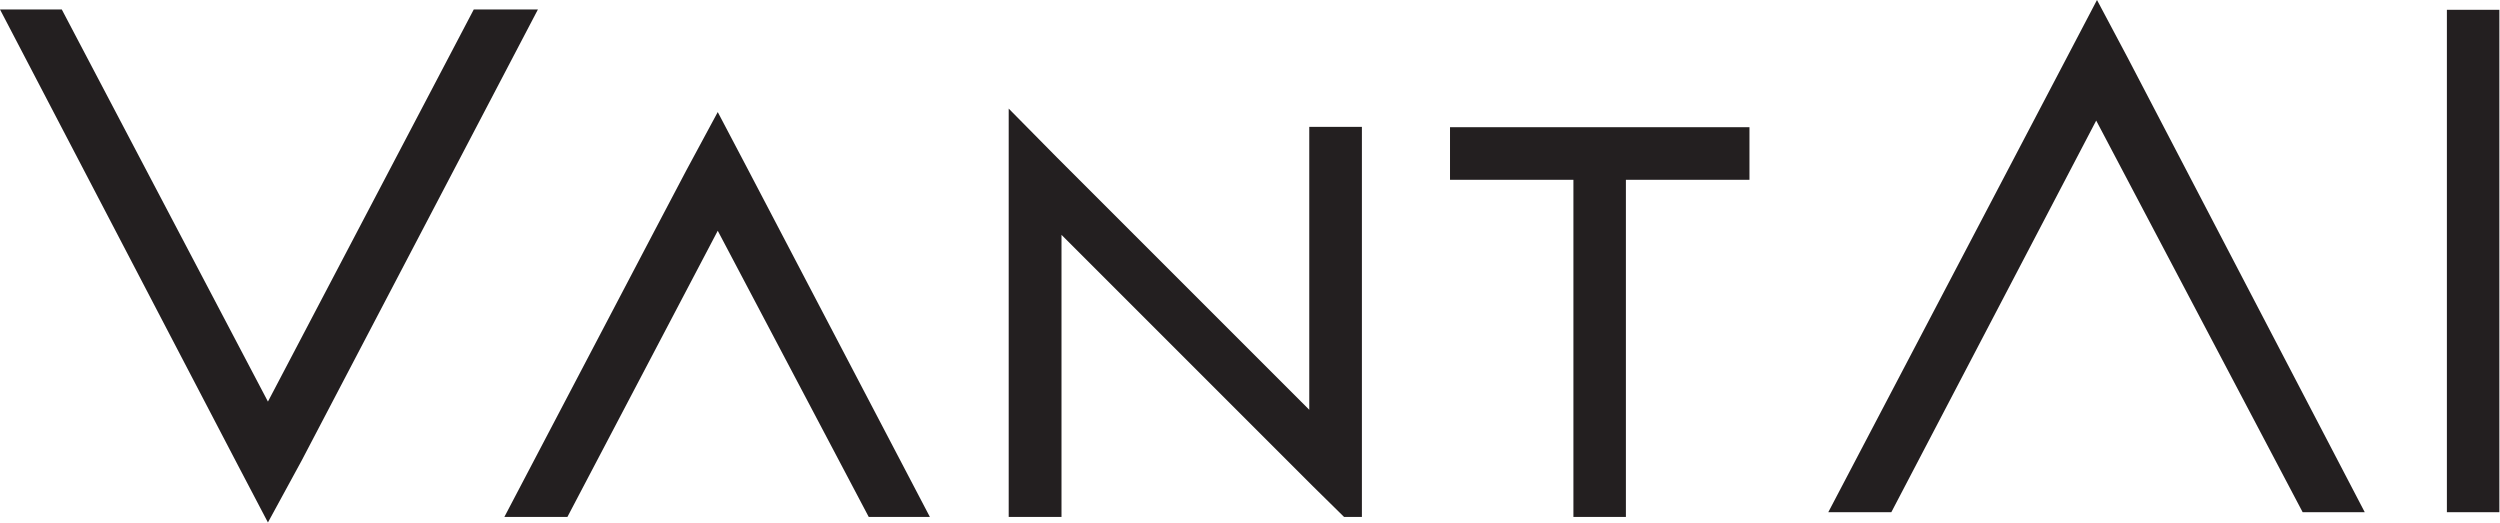
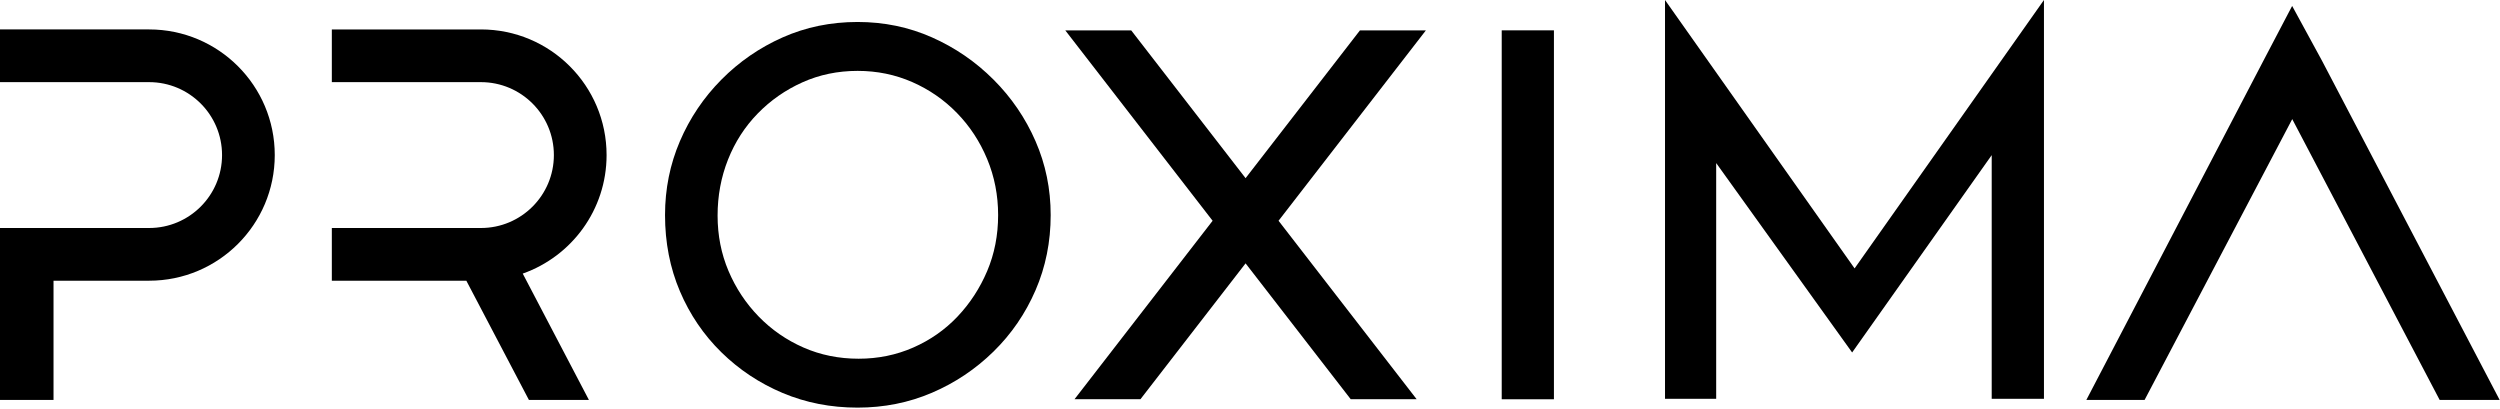
- <svg xmlns="http://www.w3.org/2000/svg" viewBox="0 0 158.62 33.15">
-   <defs>
-     <style>.cls-1{fill:#231f20;}</style>
-   </defs>
-   <g id="Layer_2" data-name="Layer 2">
-     <g id="www.themarronelawfirm.com">
-       <path class="cls-1" d="M64,6.89,67.07,10l16,16V8.05h3.34V32.8H85.28l-1.93-1.9-16-16V32.8H64ZM92,8.07h19v3.34h-7.84V32.8H99.83V11.41H92ZM0,.6H3.92L17,25.48,30.06.6h4.07l-15,28.64v0L17,33.15l-1.93-3.68ZM32,32.8l9.54-18.18,2-3.8v0l2-3.71,1.82,3.46L59,32.8H55.12L45.54,14.64,36,32.8Zm126.58-.3h-3.33V.62h3.33Zm-8.54,0h-3.94L133,7.65,120,32.5h-4L131,3.91v0L133.05,0,135,3.67Z" />
+ <svg xmlns="http://www.w3.org/2000/svg" width="3044" height="497" viewBox="0 0 3044 497" version="1.1" xml:space="preserve" style="clip-rule:evenodd;fill-rule:evenodd;stroke-linejoin:round;stroke-miterlimit:2" id="svg8">
+   <defs id="defs8">
+         
+     
+             
+             
+         </defs>
+   <g id="Layer1" transform="matrix(1,0,0,1.000003,77.93801,-508.4443)">
+     <g transform="matrix(3.37599,0,0,-3.37599,-2.93267,1115.33)" id="g1">
+       <path d="m 177.546,123.839 c 0,14.526 -11.776,26.302 -26.302,26.302 H 97.461 v 19.009 h 53.783 c 25.025,0 45.311,-20.286 45.311,-45.311 v -0.002 c 0,-19.742 -12.625,-36.534 -30.241,-42.745 L 190.177,35.531 H 168.539 L 145.973,78.525 H 97.461 v 19.01 h 53.783 c 14.526,0 26.302,11.775 26.302,26.302 0.001,-1.67 0,0.002 0,0.002 z m 0,-0.002 v 0.002 z" id="path1" />
+     </g>
+     <g transform="matrix(5.06027,0,0,1.7178,-1118.79,-307.539)" id="g2">
+       <path d="m 259.12,584.928 c 0,-28.548 -7.856,-51.691 -17.547,-51.691 h -35.882 v -37.36 h 35.882 c 16.695,0 30.23,39.87 30.23,89.051 v 0.005 c 0,49.181 -13.535,89.051 -30.23,89.051 H 218.57 v 84.497 H 205.691 V 636.624 h 35.882 c 9.691,0 17.547,-23.143 17.547,-51.691 10e-4,3.281 0,-0.005 0,-0.005 z m 0,0.005 v -0.005 z" id="path2" />
+     </g>
+     <g transform="matrix(4.00189,-3.09696,6.45982,8.34735,-4020.31,-4502.27)" id="g3">
+       <path d="m 208.354,709.779 v -27.772 l 12.545,4.655 v 21.558 l 43.53,-5.408 12.546,4.655 -56.076,6.967 v 26.031 l -12.545,-4.655 v -19.818 l -40.015,4.972 -12.546,-4.654 z" id="path3" />
+     </g>
+     <g transform="matrix(3.37599,0,0,-3.37599,2323.59,1115.33)" id="g4">
+       <path d="m 105.496,158.857 9.844,18.77 10.739,-19.712 64.098,-122.384 H 168.539 L 115.374,136.812 62.127,35.531 H 41.121 Z" id="path4" />
+     </g>
+     <g transform="matrix(5.06027,0,0,5.06027,696.269,-2829.11)" id="g5">
+       <path d="m 220.908,666.862 v 88.769 h -12.563 v -88.769 z" style="fill-rule:nonzero" id="path5" />
+     </g>
+     <g transform="matrix(5.24504,0,0,5.24504,-4426.65,-2968.51)" id="g6">
+       <path d="m 1227.51,700.757 v 54.718 h -11.88 v -92.571 l 44.01,62.307 43.96,-62.308 v 92.572 h -12.13 v -56.56 l -32.4,45.813 z" style="fill-rule:nonzero" id="path6" />
+     </g>
+     <g transform="matrix(5.21368,0,0,5.21368,-3097.71,-2938.23)" id="g7">
+       <path d="m 734.513,711.307 c 0,-6.094 1.158,-11.842 3.474,-17.245 2.316,-5.403 5.545,-10.197 9.689,-14.381 4.143,-4.184 8.916,-7.474 14.319,-9.871 5.403,-2.397 11.233,-3.595 17.489,-3.595 6.176,0 11.965,1.198 17.368,3.595 5.403,2.397 10.196,5.687 14.38,9.871 4.184,4.184 7.454,8.978 9.81,14.38 2.357,5.404 3.535,11.152 3.535,17.246 0,6.256 -1.178,12.106 -3.535,17.55 -2.356,5.444 -5.626,10.217 -9.81,14.32 -4.184,4.103 -8.978,7.312 -14.38,9.627 -5.404,2.316 -11.193,3.474 -17.368,3.474 -6.256,0 -12.085,-1.138 -17.488,-3.413 -5.403,-2.274 -10.176,-5.443 -14.32,-9.505 -4.144,-4.063 -7.373,-8.816 -9.689,-14.26 -2.316,-5.443 -3.474,-11.374 -3.474,-17.793 z m 12.274,0.122 c 0,4.619 0.851,8.934 2.553,12.945 1.702,4.012 4.052,7.557 7.05,10.637 2.999,3.079 6.483,5.49 10.454,7.232 3.97,1.742 8.265,2.613 12.884,2.613 4.537,0 8.792,-0.871 12.762,-2.613 3.971,-1.742 7.414,-4.152 10.331,-7.232 2.918,-3.079 5.228,-6.625 6.93,-10.637 1.701,-4.011 2.552,-8.367 2.552,-13.067 0,-4.619 -0.851,-8.975 -2.552,-13.067 -1.702,-4.093 -4.052,-7.679 -7.051,-10.758 -2.998,-3.08 -6.483,-5.49 -10.453,-7.233 -3.971,-1.742 -8.225,-2.613 -12.763,-2.613 -4.618,0 -8.913,0.891 -12.883,2.674 -3.971,1.783 -7.456,4.214 -10.454,7.293 -2.998,3.08 -5.308,6.665 -6.929,10.758 -1.62,4.092 -2.431,8.448 -2.431,13.068 z" style="fill-rule:nonzero" id="path7" />
    </g>
  </g>
</svg>
